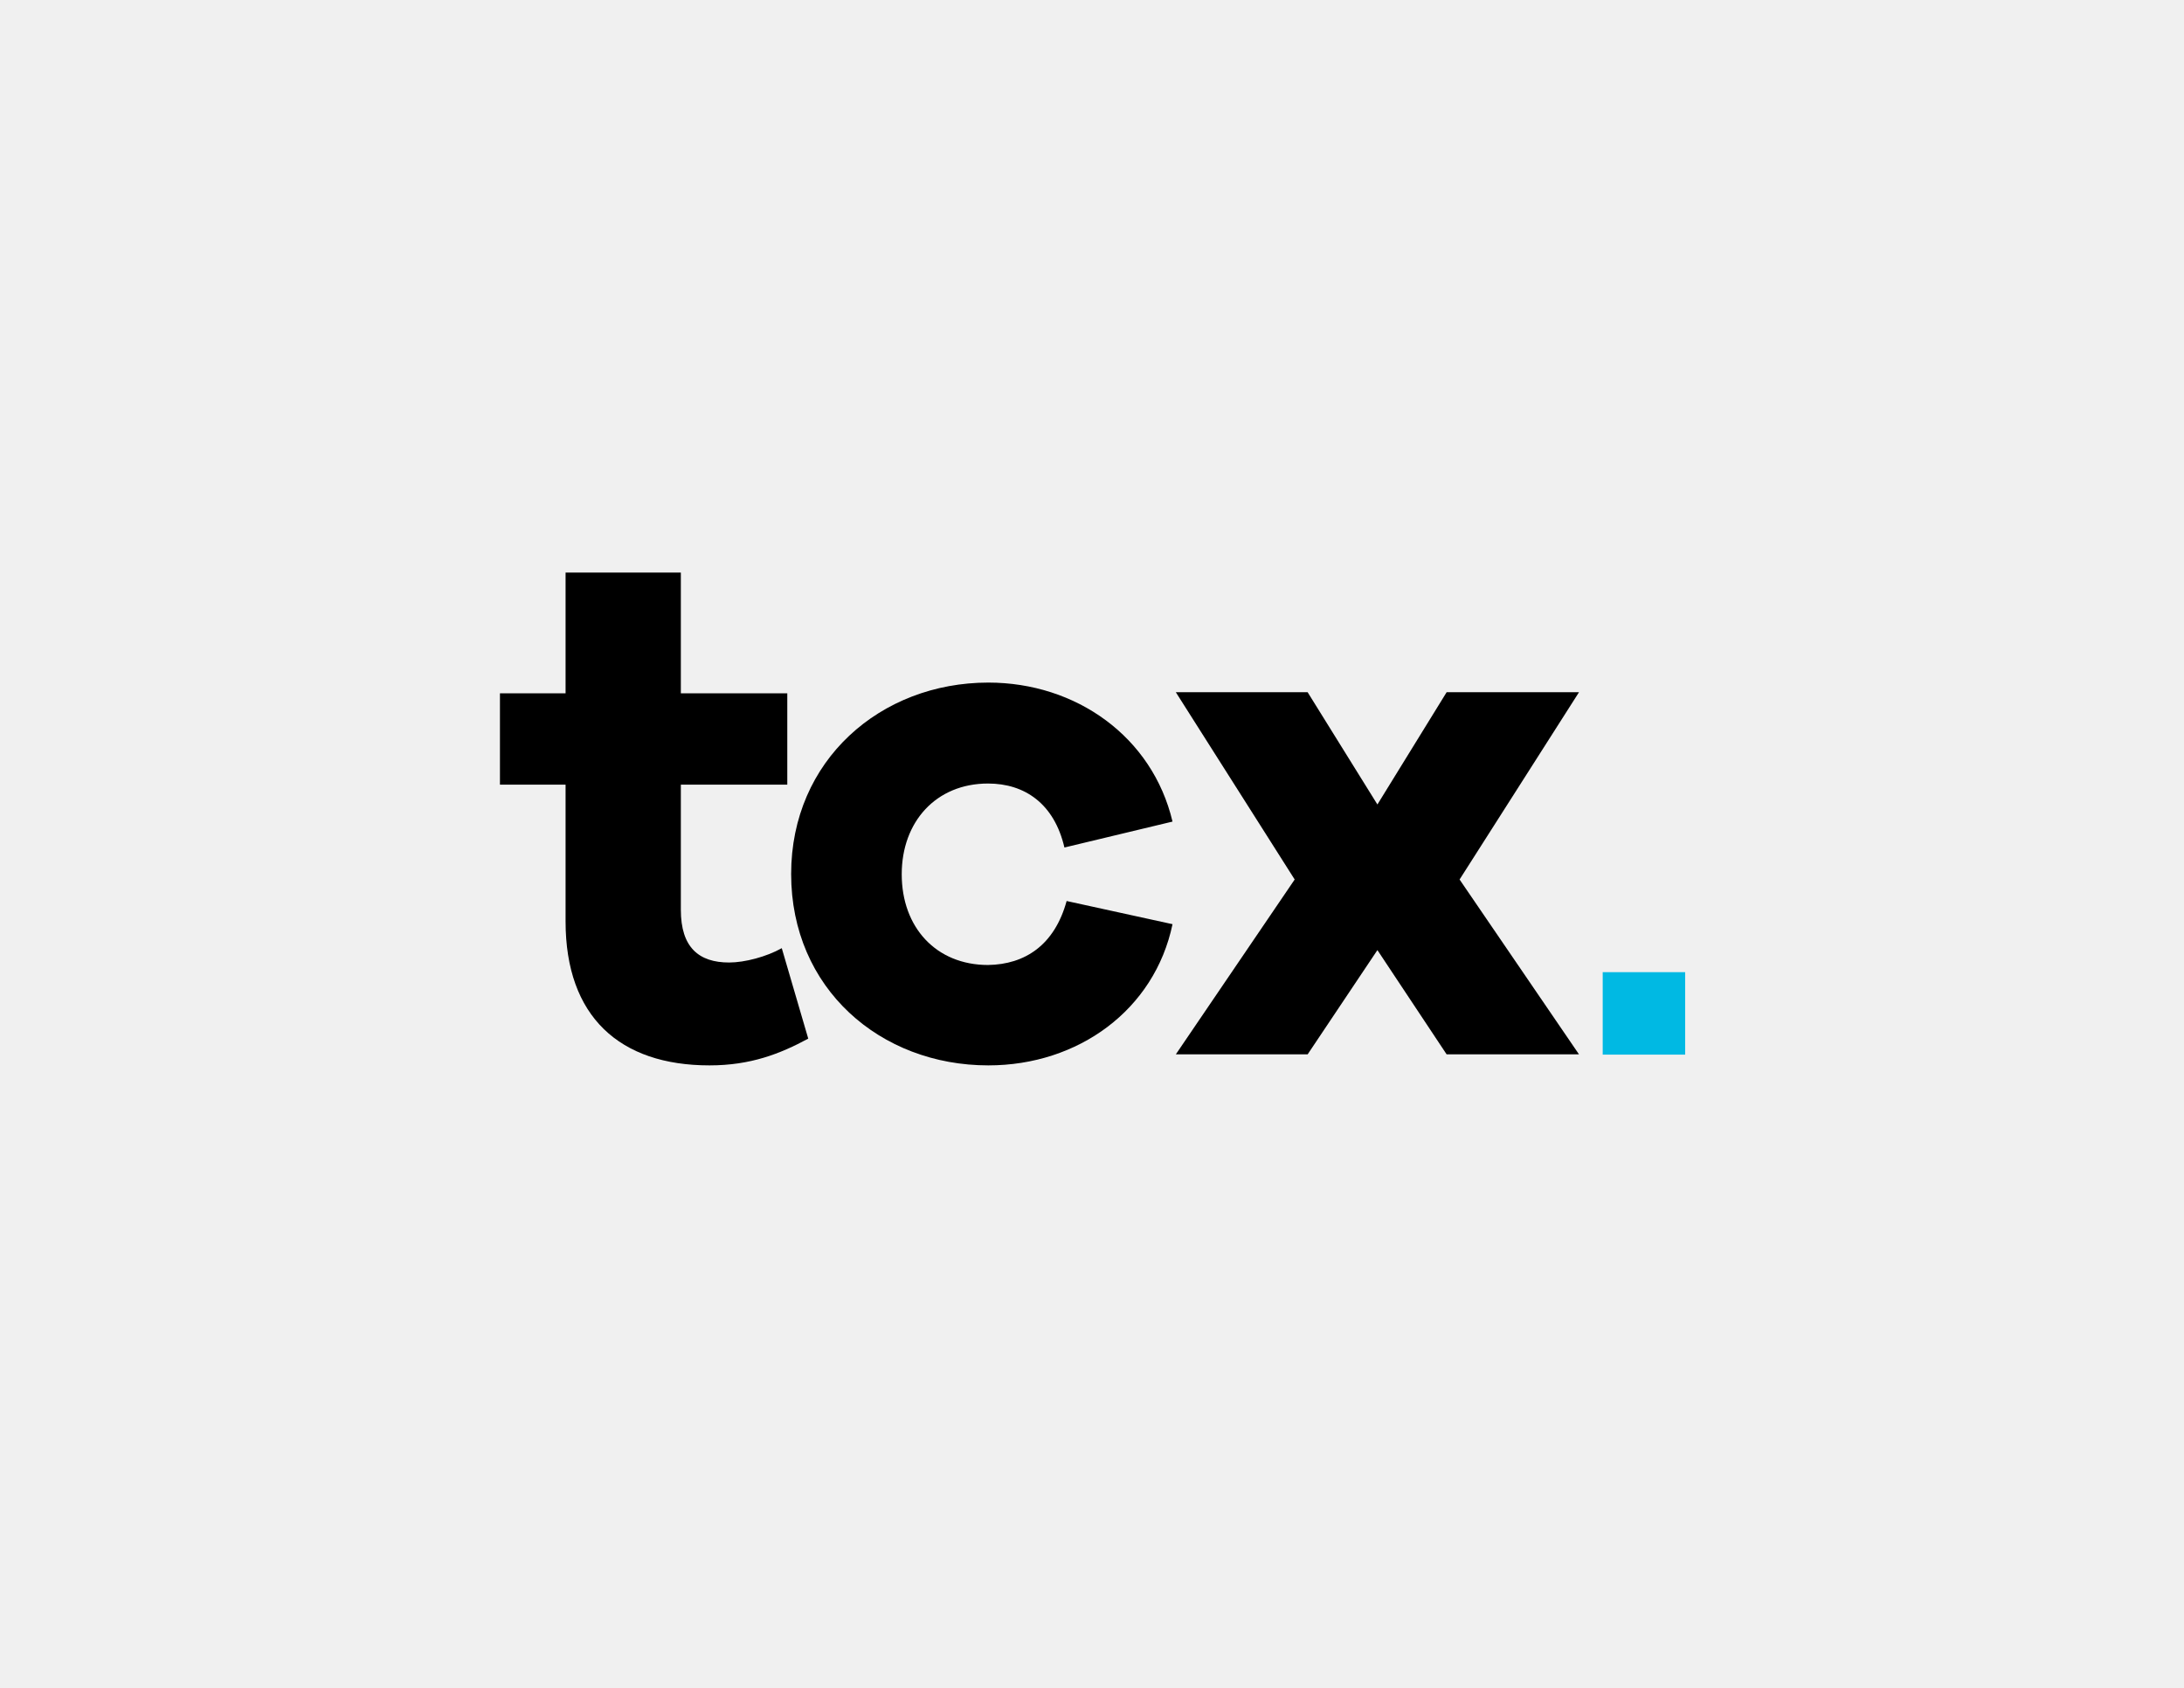
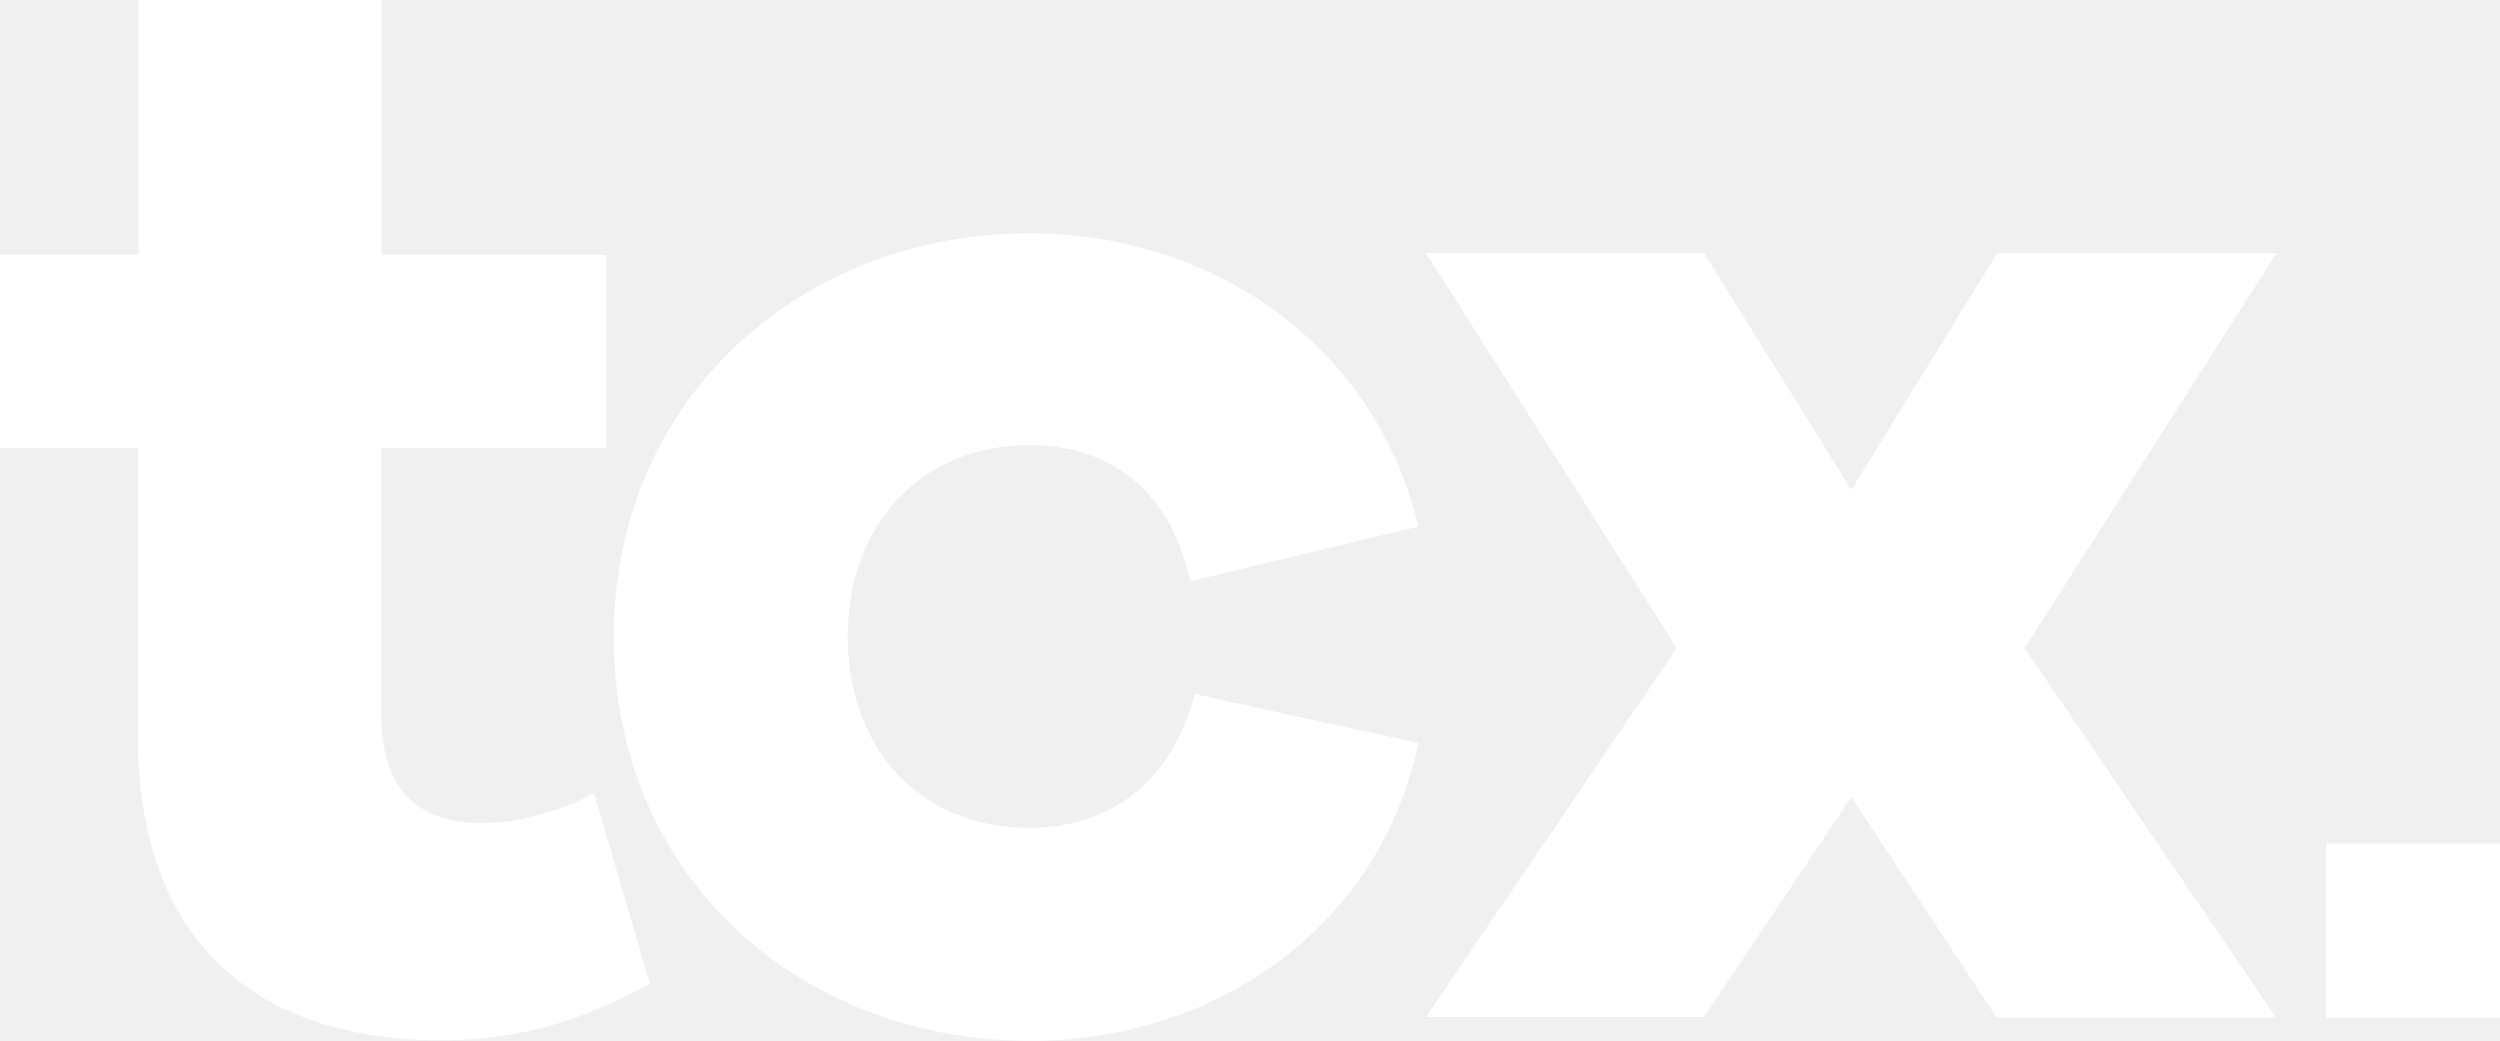
- <svg xmlns="http://www.w3.org/2000/svg" version="1.1" id="Layer_1" x="0px" y="0px" viewBox="0 0 792 612" style="enable-background:new 0 0 792 612;" xml:space="preserve">
+ <svg xmlns="http://www.w3.org/2000/svg" version="1.1" id="Layer_1" x="0px" y="0px" viewBox="0 0 429.7 178.8" style="enable-background:new 0 0 429.7 178.8;" xml:space="preserve">
  <style type="text/css">
- 	.st0{fill:#00B9E3;}
+ 	.st0{fill:#FFFFFF;}
+ 	.st1{fill:#FFFFFF;}
</style>
  <g>
-     <rect x="581.2" y="352.5" class="st0" width="29.9" height="29.9" />
+     <rect x="399.8" y="145" class="st0" width="29.9" height="29.9" />
    <g>
-       <path d="M293.1,376.6c-10.2,5.5-20.9,9.7-35.8,9.7c-32.6,0-52.2-17.7-52.2-52.2v-49.6h-23.8v-33.1h23.8v-43.8h41.8v43.8h38.6v33.1    h-38.6v45.4c0,13.6,6.5,19.1,17.5,19.1c5.7,0,13.6-2.1,19.1-5.2L293.1,376.6z" />
-       <path d="M386.8,326.7l38.4,8.4c-6.5,31.1-34.2,51.2-66.8,51.2c-39.2,0-71.5-27.9-71.5-69.4c0-41.2,32.4-69.4,71.5-69.4    c31.8,0,59.5,19.6,66.8,50.4l-39.2,9.4c-3.7-15.9-14.4-23.2-27.7-23.2c-18.8,0-31.3,13.8-31.3,32.9c0,19.3,12.5,32.9,31.3,32.9    C371.7,349.7,382.4,342.7,386.8,326.7z" />
-       <path d="M572.6,382.3h-48l-25.1-37.8l-25.3,37.8h-47.8l43.1-63.4l-43.1-67.9h47.8l25.3,40.7l25.1-40.7h48l-43.3,67.9L572.6,382.3z    " />
+       <path class="st1" d="M111.7,169.1c-10.2,5.5-20.9,9.7-35.8,9.7c-32.6,0-52.2-17.7-52.2-52.2V77H0V43.8h23.8V0h41.8v43.8h38.6V77    H65.5v45.4c0,13.6,6.5,19.1,17.5,19.1c5.7,0,13.6-2.1,19.1-5.2L111.7,169.1z" />
+       <path class="st1" d="M205.4,119.3l38.4,8.4c-6.5,31.1-34.2,51.2-66.8,51.2c-39.2,0-71.5-27.9-71.5-69.4    c0-41.2,32.4-69.4,71.5-69.4c31.8,0,59.5,19.6,66.8,50.4l-39.2,9.4C201,83.8,190.3,76.5,177,76.5c-18.8,0-31.3,13.8-31.3,32.9    c0,19.3,12.5,32.9,31.3,32.9C190.3,142.2,201,135.2,205.4,119.3z" />
+       <path class="st1" d="M391.2,174.9h-48L318.2,137l-25.3,37.8h-47.8l43.1-63.4l-43.1-67.9h47.8l25.3,40.7l25.1-40.7h48l-43.3,67.9    L391.2,174.9z" />
    </g>
  </g>
</svg>
